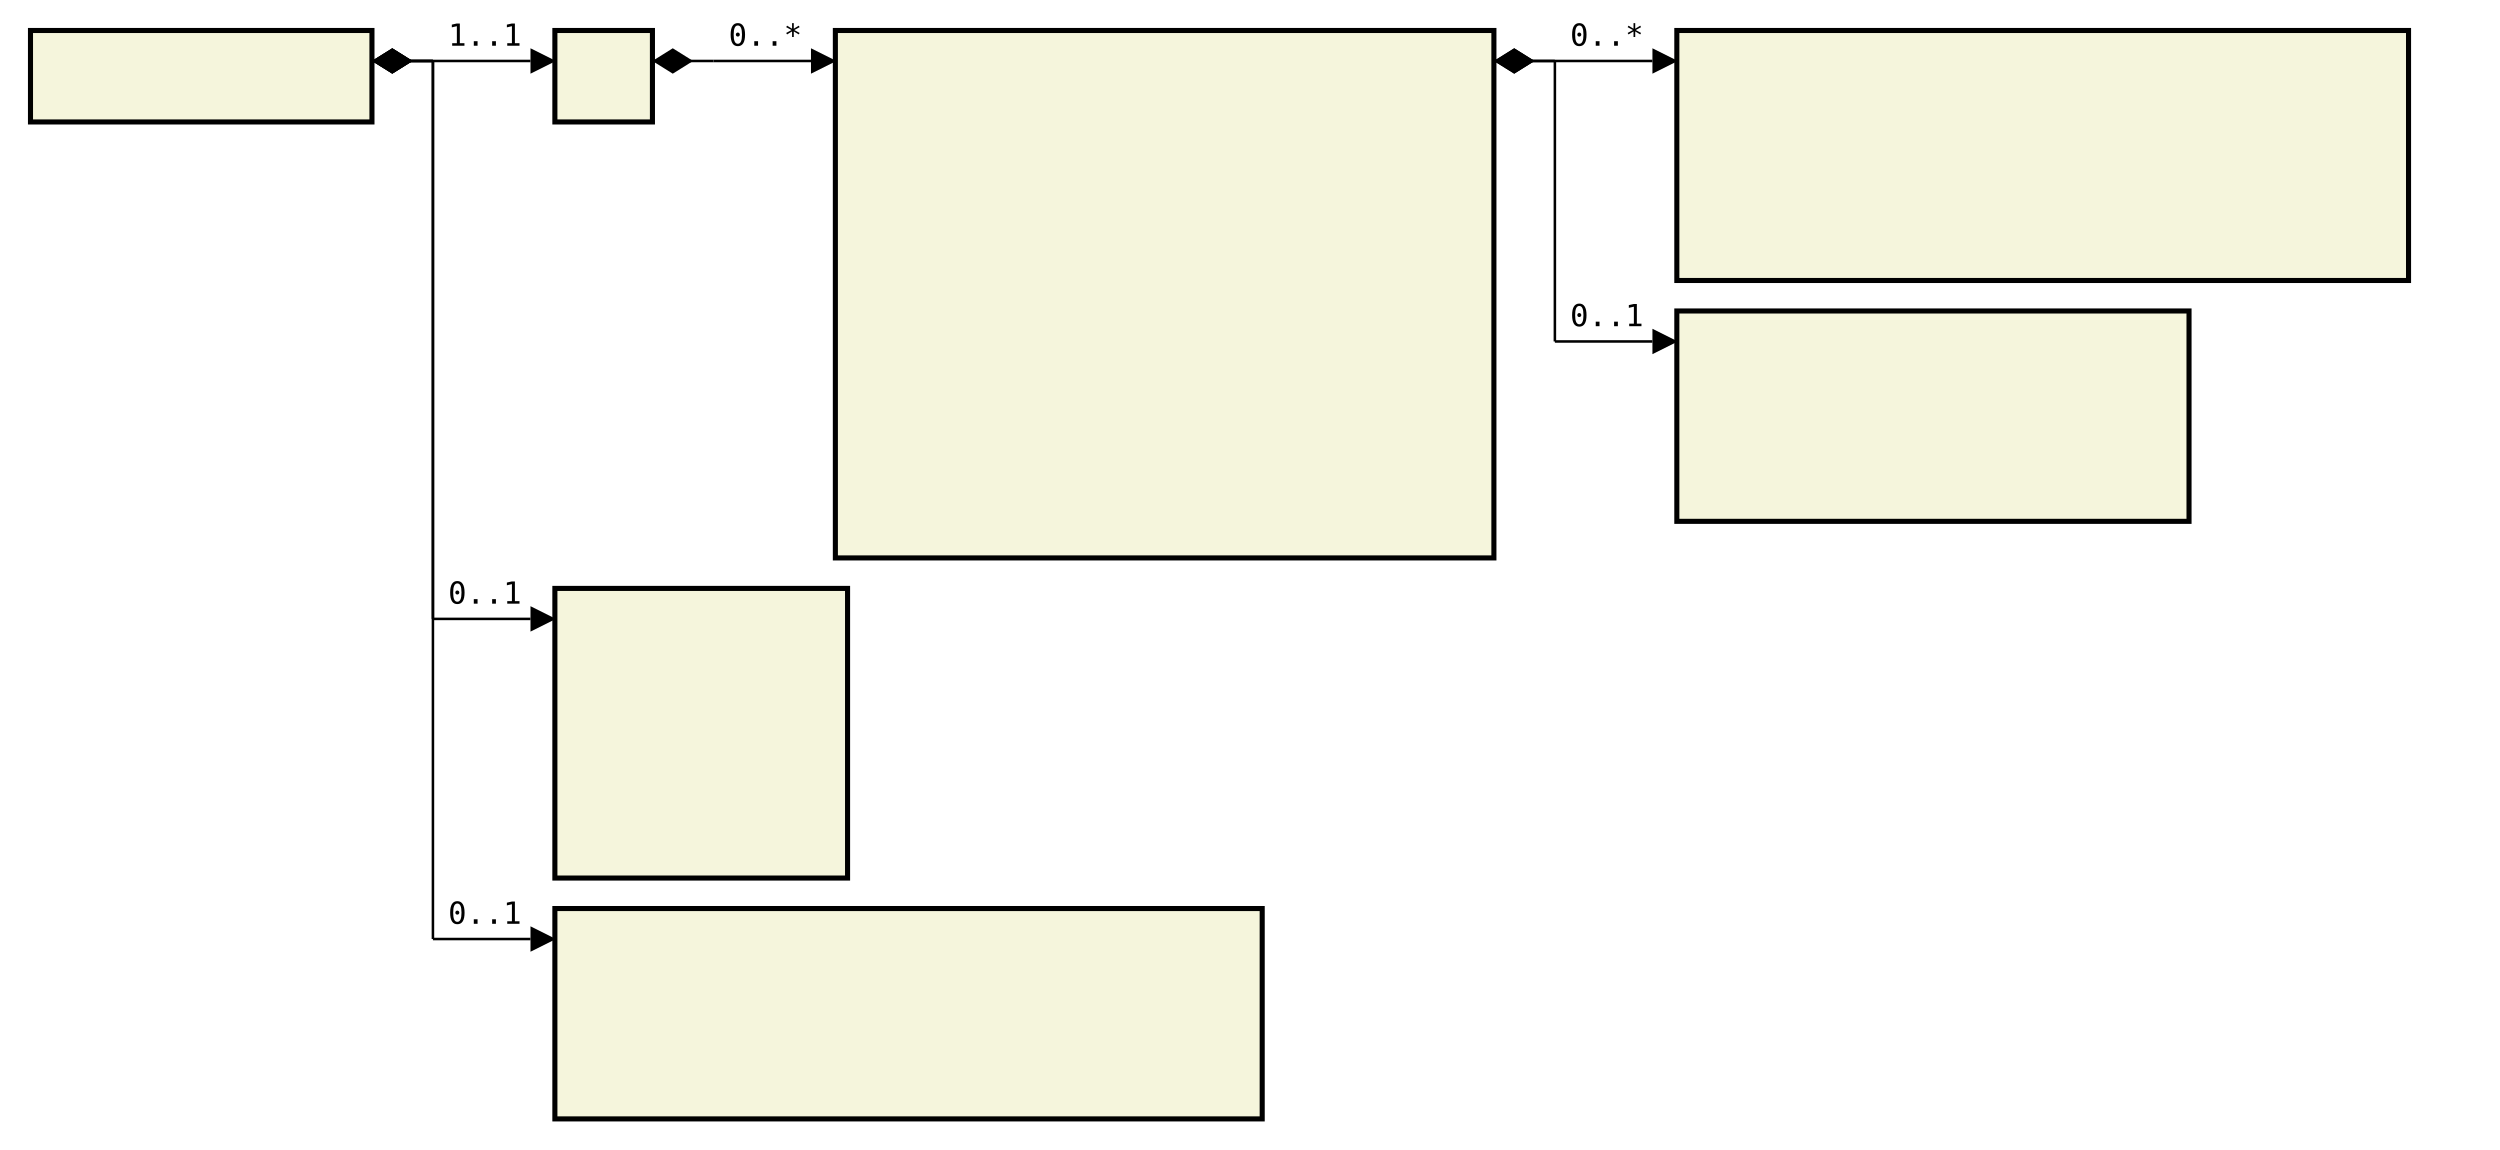
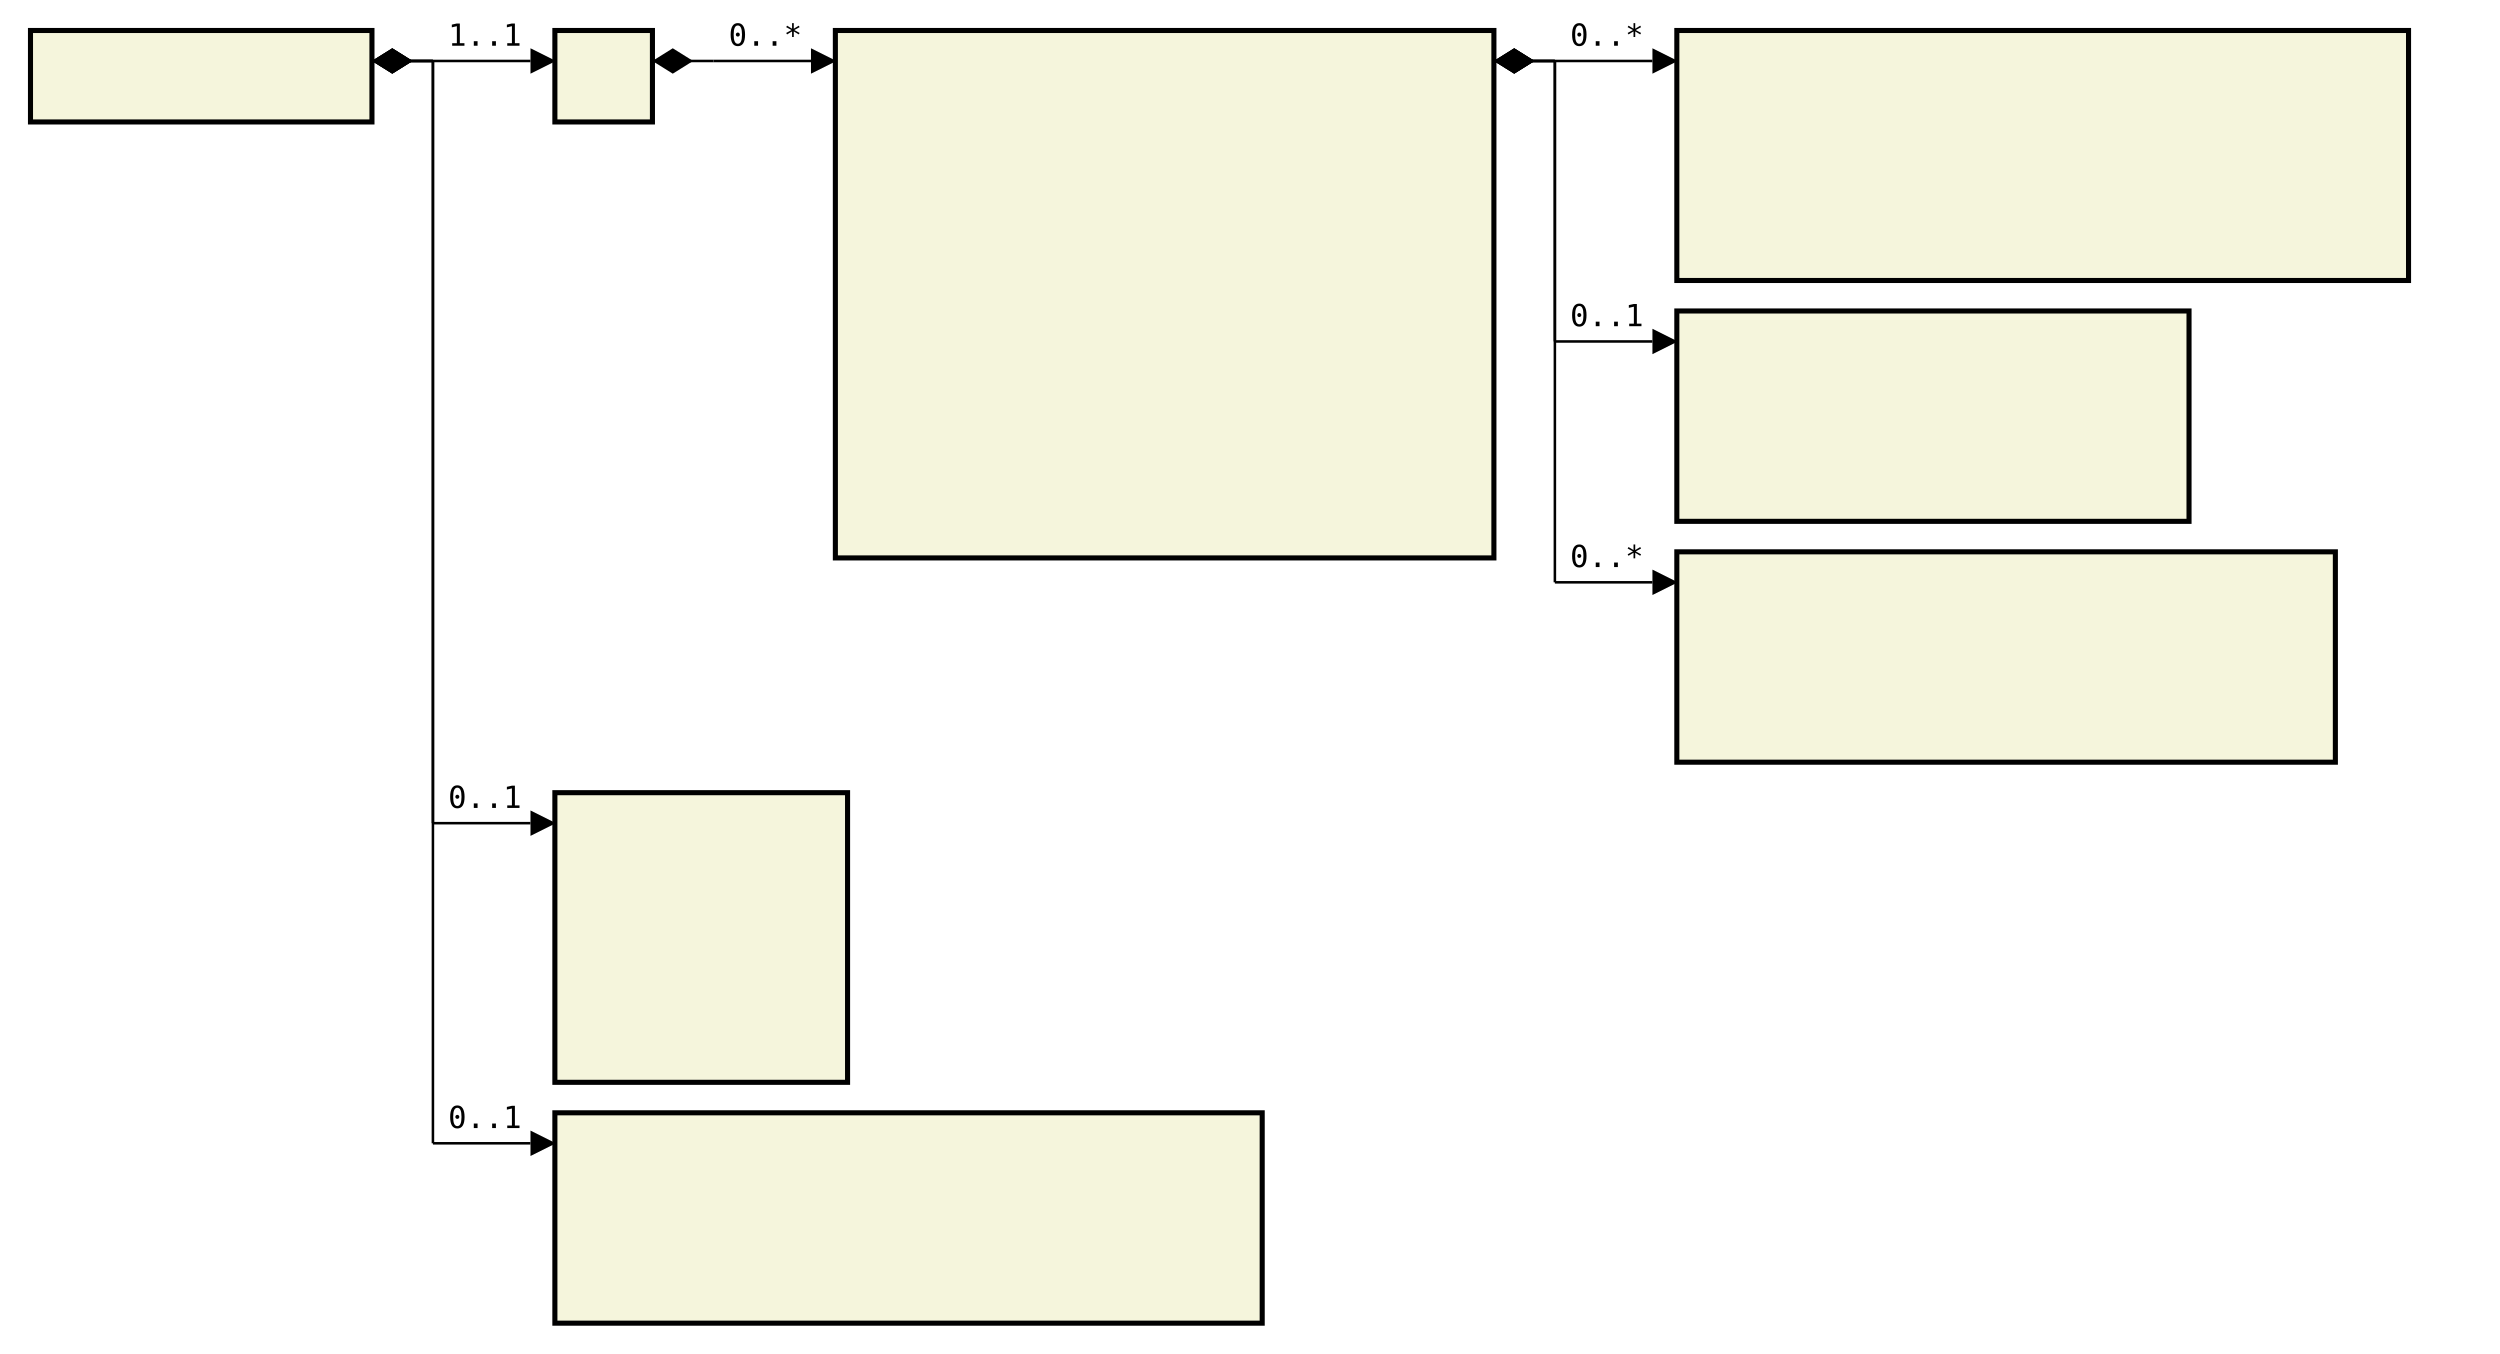
- <svg xmlns="http://www.w3.org/2000/svg" font-family="monospace" width="82em" height="37.7em" style="background-color:white">
+ <svg xmlns="http://www.w3.org/2000/svg" font-family="monospace" width="82em" height="44.4em" style="background-color:white">
  <defs>
    <marker id="Triangle" viewBox="0 0 10 10" refX="0" refY="5" markerUnits="strokeWidth" markerWidth="15" markerHeight="10" orient="auto">
      <path d="M 0 0 L 10 5 L 0 10 z" />
    </marker>
    <marker id="Diamond" viewBox="0 0 16 10" refX="0" refY="5" markerUnits="strokeWidth" markerWidth="20" markerHeight="10" orient="auto">
      <path d="M 0 5 L 8 10 L 16 5 L 8 0 z" />
    </marker>
  </defs>
  <rect x="1em" y="1em" width="11.2em" height="3em" fill="beige" stroke="black" stroke-width="2" />
  <text style="font-weight:bold" text-anchor="middle" x="6.6em" y="2.3em" fill="black">
</text>
  <rect x="18.2em" y="1em" width="3.2em" height="3em" fill="beige" stroke="black" stroke-width="2" />
  <text style="font-weight:bold" text-anchor="middle" x="19.8em" y="2.3em" fill="black">
</text>
  <rect x="27.4em" y="1em" width="21.6em" height="17.3em" fill="beige" stroke="black" stroke-width="2" />
  <text style="font-weight:bold" text-anchor="middle" x="38.2em" y="2.3em" fill="black">
</text>
  <text x="28.4em" y="4.3em" fill="darkslateblue">
</text>
  <text x="28.4em" y="5.6em" fill="darkslateblue">
</text>
  <text x="28.4em" y="6.9em" fill="darkslateblue">
</text>
  <text x="28.4em" y="8.2em" fill="darkslateblue">
</text>
  <text x="28.4em" y="9.5em" fill="darkslateblue">
</text>
  <text x="28.4em" y="10.8em" fill="darkslateblue">
</text>
  <text x="28.4em" y="12.1em" fill="darkslateblue">
</text>
  <text x="28.4em" y="13.4em" fill="darkslateblue">
</text>
  <text x="28.4em" y="14.7em" fill="darkslateblue">
</text>
  <text x="28.4em" y="16em" fill="darkslateblue">
</text>
  <text x="28.4em" y="17.3em" fill="darkslateblue">
</text>
  <rect x="55em" y="1em" width="24em" height="8.2em" fill="beige" stroke="black" stroke-width="2" />
  <text style="font-weight:bold" text-anchor="middle" x="67em" y="2.3em" fill="black">
</text>
  <text x="56em" y="4.3em" fill="darkslateblue">
</text>
  <text x="56em" y="5.6em" fill="darkslateblue">
</text>
  <text x="56em" y="6.9em" fill="darkslateblue">
</text>
  <text x="56em" y="8.2em" fill="darkslateblue">
</text>
  <rect x="55em" y="10.2em" width="16.8em" height="6.9em" fill="beige" stroke="black" stroke-width="2" />
  <text style="font-weight:bold" text-anchor="middle" x="63.4em" y="11.5em" fill="black">
</text>
  <text x="56em" y="13.5em" fill="darkslateblue">
</text>
  <text x="56em" y="14.8em" fill="darkslateblue">
</text>
  <text x="56em" y="16.1em" fill="darkslateblue">
</text>
-   <rect x="18.2em" y="19.3em" width="9.6em" height="9.5em" fill="beige" stroke="black" stroke-width="2" />
-   <text style="font-weight:bold" text-anchor="middle" x="23em" y="20.6em" fill="black">
+   <rect x="55em" y="18.1em" width="21.6em" height="6.9em" fill="beige" stroke="black" stroke-width="2" />
+   <text style="font-weight:bold" text-anchor="middle" x="65.8em" y="19.4em" fill="black">
</text>
-   <text x="19.2em" y="22.6em" fill="darkslateblue">
+   <text x="56em" y="21.4em" fill="darkslateblue">
</text>
-   <text x="19.2em" y="23.9em" fill="darkslateblue">
+   <text x="56em" y="22.7em" fill="darkslateblue">
</text>
-   <text x="19.2em" y="25.2em" fill="darkslateblue">
+   <text x="56em" y="24em" fill="darkslateblue">
</text>
-   <text x="19.2em" y="26.5em" fill="darkslateblue">
+   <rect x="18.2em" y="26em" width="9.6em" height="9.5em" fill="beige" stroke="black" stroke-width="2" />
+   <text style="font-weight:bold" text-anchor="middle" x="23em" y="27.3em" fill="black">
</text>
-   <text x="19.2em" y="27.8em" fill="darkslateblue">
+   <text x="19.2em" y="29.3em" fill="darkslateblue">
</text>
-   <rect x="18.2em" y="29.8em" width="23.2em" height="6.9em" fill="beige" stroke="black" stroke-width="2" />
-   <text style="font-weight:bold" text-anchor="middle" x="29.8em" y="31.1em" fill="black">
+   <text x="19.2em" y="30.6em" fill="darkslateblue">
</text>
-   <text x="19.2em" y="33.1em" fill="darkslateblue">
+   <text x="19.2em" y="31.9em" fill="darkslateblue">
</text>
-   <text x="19.2em" y="34.4em" fill="darkslateblue">
+   <text x="19.2em" y="33.2em" fill="darkslateblue">
</text>
-   <text x="19.2em" y="35.7em" fill="darkslateblue">
+   <text x="19.2em" y="34.5em" fill="darkslateblue">
+ </text>
+   <rect x="18.2em" y="36.5em" width="23.2em" height="6.9em" fill="beige" stroke="black" stroke-width="2" />
+   <text style="font-weight:bold" text-anchor="middle" x="29.8em" y="37.8em" fill="black">
+ </text>
+   <text x="19.2em" y="39.8em" fill="darkslateblue">
+ </text>
+   <text x="19.2em" y="41.1em" fill="darkslateblue">
+ </text>
+   <text x="19.2em" y="42.4em" fill="darkslateblue">
</text>
  <line x1="12.2em" y1="2em" x2="14.2em" y2="2em" stroke="black" marker-start="url(#Diamond)" />
  <line x1="14.2em" y1="2em" x2="14.2em" y2="2em" stroke="black" />
  <line x1="14.2em" y1="2em" x2="17.4em" y2="2em" stroke="black" marker-end="url(#Triangle)" />
  <text x="14.7em" y="1.5em">1..1</text>
  <line x1="21.4em" y1="2em" x2="23.4em" y2="2em" stroke="black" marker-start="url(#Diamond)" />
  <line x1="23.4em" y1="2em" x2="23.4em" y2="2em" stroke="black" />
  <line x1="23.4em" y1="2em" x2="26.6em" y2="2em" stroke="black" marker-end="url(#Triangle)" />
  <text x="23.9em" y="1.5em">0..*</text>
  <line x1="49em" y1="2em" x2="51em" y2="2em" stroke="black" marker-start="url(#Diamond)" />
  <line x1="51em" y1="2em" x2="51em" y2="2em" stroke="black" />
  <line x1="51em" y1="2em" x2="54.2em" y2="2em" stroke="black" marker-end="url(#Triangle)" />
  <text x="51.5em" y="1.5em">0..*</text>
  <line x1="49em" y1="2em" x2="51em" y2="2em" stroke="black" marker-start="url(#Diamond)" />
  <line x1="51em" y1="2em" x2="51em" y2="11.2em" stroke="black" />
  <line x1="51em" y1="11.2em" x2="54.2em" y2="11.2em" stroke="black" marker-end="url(#Triangle)" />
  <text x="51.5em" y="10.7em">0..1</text>
+   <line x1="49em" y1="2em" x2="51em" y2="2em" stroke="black" marker-start="url(#Diamond)" />
+   <line x1="51em" y1="2em" x2="51em" y2="19.1em" stroke="black" />
+   <line x1="51em" y1="19.1em" x2="54.2em" y2="19.1em" stroke="black" marker-end="url(#Triangle)" />
+   <text x="51.5em" y="18.6em">0..*</text>
  <line x1="12.2em" y1="2em" x2="14.2em" y2="2em" stroke="black" marker-start="url(#Diamond)" />
-   <line x1="14.2em" y1="2em" x2="14.2em" y2="20.3em" stroke="black" />
-   <line x1="14.2em" y1="20.3em" x2="17.4em" y2="20.3em" stroke="black" marker-end="url(#Triangle)" />
-   <text x="14.7em" y="19.8em">0..1</text>
+   <line x1="14.2em" y1="2em" x2="14.2em" y2="27em" stroke="black" />
+   <line x1="14.2em" y1="27em" x2="17.4em" y2="27em" stroke="black" marker-end="url(#Triangle)" />
+   <text x="14.7em" y="26.5em">0..1</text>
  <line x1="12.2em" y1="2em" x2="14.2em" y2="2em" stroke="black" marker-start="url(#Diamond)" />
-   <line x1="14.2em" y1="2em" x2="14.2em" y2="30.8em" stroke="black" />
-   <line x1="14.2em" y1="30.8em" x2="17.4em" y2="30.8em" stroke="black" marker-end="url(#Triangle)" />
-   <text x="14.7em" y="30.3em">0..1</text>
+   <line x1="14.2em" y1="2em" x2="14.2em" y2="37.5em" stroke="black" />
+   <line x1="14.2em" y1="37.5em" x2="17.4em" y2="37.5em" stroke="black" marker-end="url(#Triangle)" />
+   <text x="14.7em" y="37em">0..1</text>
</svg>
